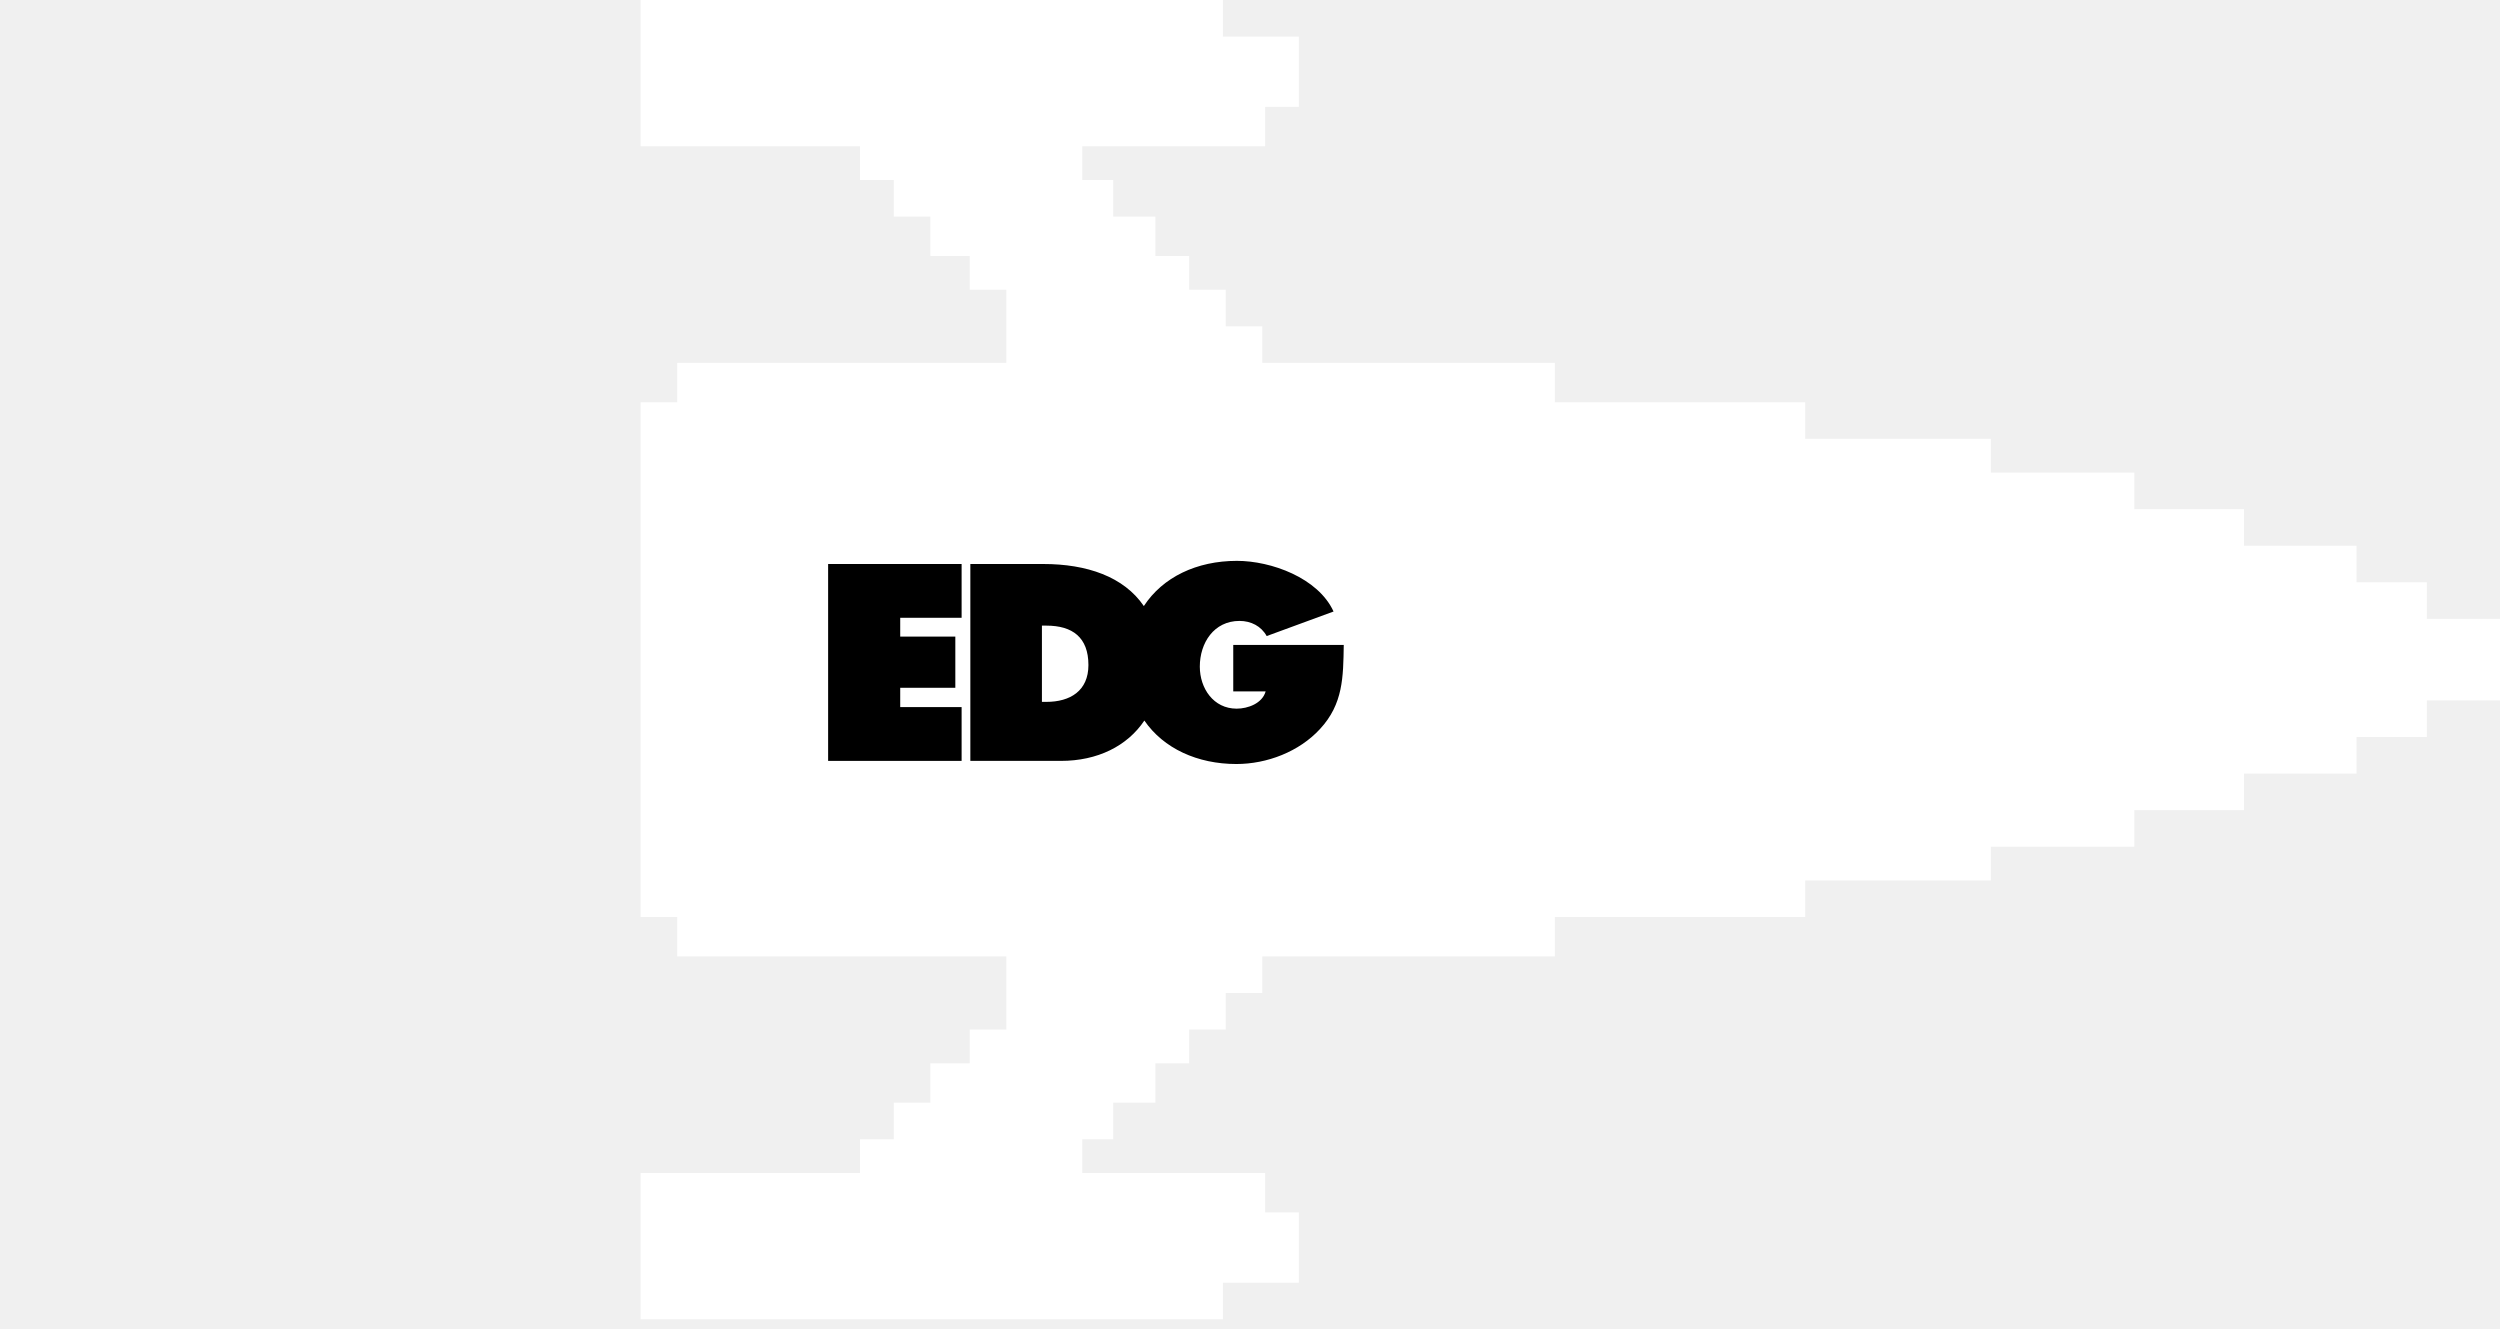
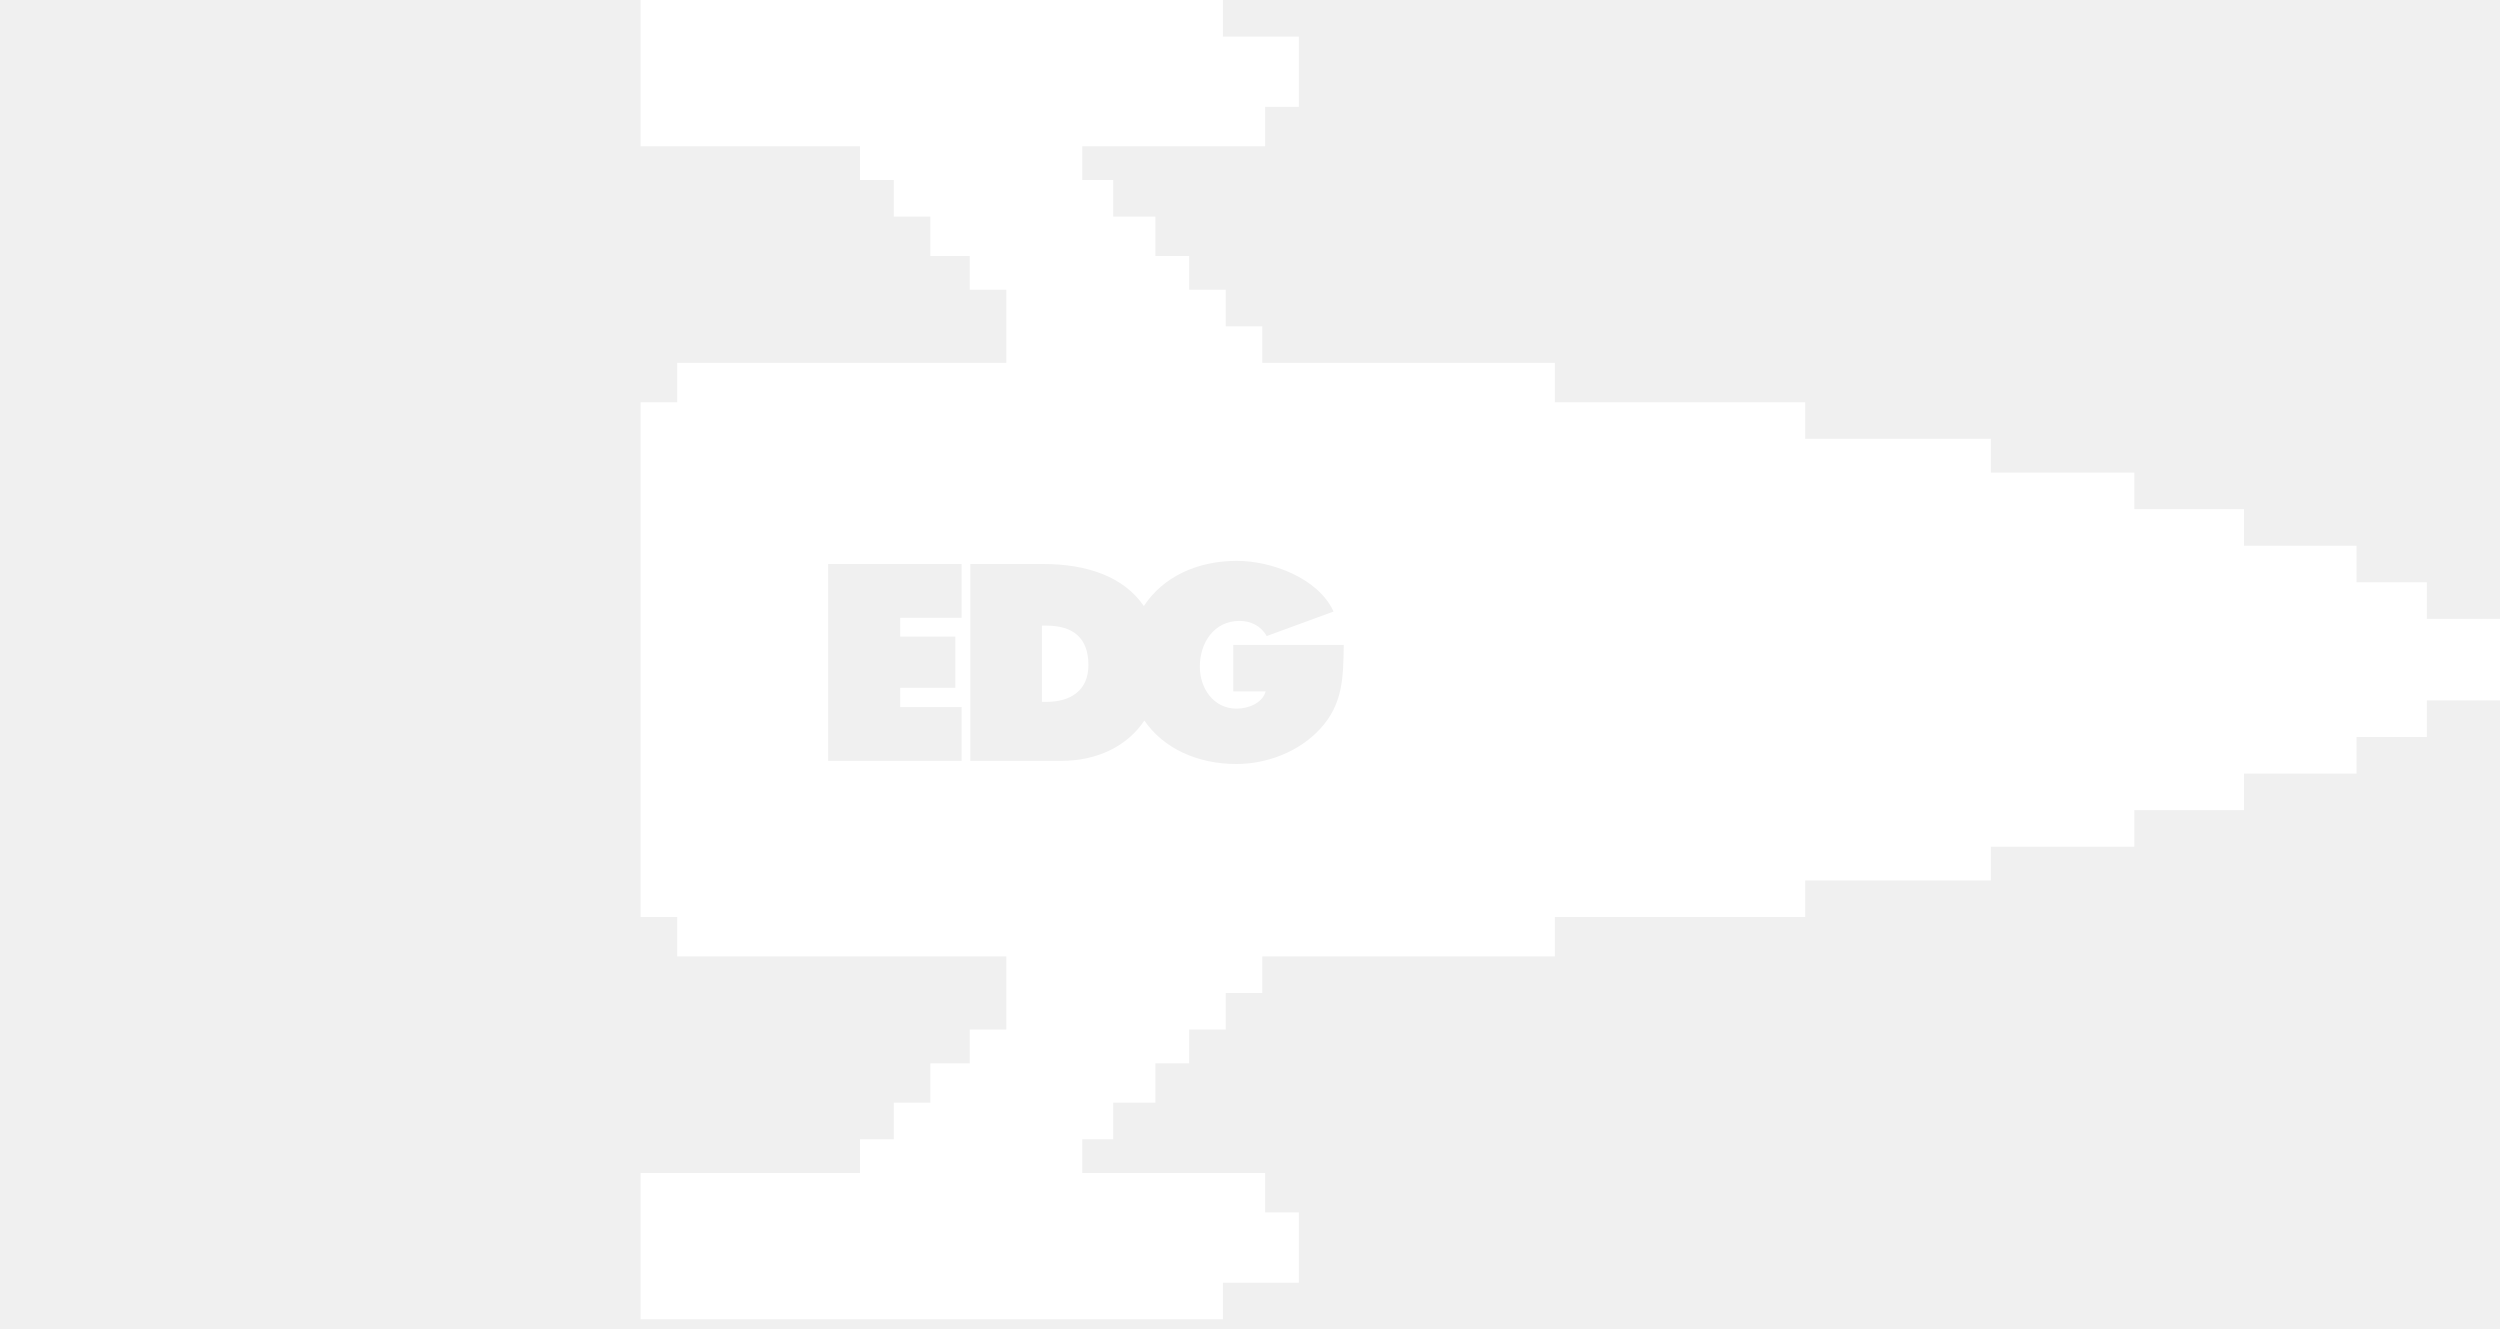
<svg xmlns="http://www.w3.org/2000/svg" width="160" height="85" viewBox="0 0 160 85" fill="none">
-   <path d="M78.267 2.341H83.127V6.841H80.967V9.361H69.265V11.521H71.245V13.862H73.945V16.383H76.106V18.543H78.446V20.884H80.787V23.224H99.51V25.744H115.532V28.085H127.414V30.245H136.596V32.586H143.617V34.926H150.818V37.267H155.319V39.606H160V44.827H155.319V47.168H150.818V49.509H143.617V51.849H136.596V54.19H127.414V56.35H115.532V58.69H99.51V61.21H80.787V63.551H78.446V65.891H76.106V68.052H73.945V70.572H71.245V72.912H69.265V75.072H80.967V77.593H83.127V82.094H78.267V84.435H41V75.072H55.042V72.912H57.203V70.572H59.543V68.052H62.063V65.891H64.404V61.21H43.341V58.69H41V25.744H43.341V23.224H64.404V18.543H62.063V16.383H59.543V13.862H57.203V11.521H55.042V9.361H41V0H78.267V2.341Z" fill="white" />
-   <path d="M66.967 44.92H66.683V40.04H66.967C68.639 40.04 69.659 40.792 69.659 42.563C69.659 44.218 68.488 44.92 66.967 44.92ZM78.928 41.276V44.251H81.001C80.784 45.02 79.865 45.354 79.146 45.354C77.658 45.354 76.788 44.05 76.788 42.663C76.788 41.143 77.691 39.739 79.329 39.739C80.065 39.739 80.717 40.073 81.068 40.708L85.347 39.137C84.361 36.981 81.352 35.895 79.163 35.895C76.593 35.895 74.417 36.935 73.206 38.788C71.923 36.905 69.56 36.096 66.767 36.096H62.102V48.697H67.904C70.234 48.697 72.145 47.752 73.239 46.115C74.469 47.907 76.645 48.897 79.129 48.897C81.085 48.897 83.141 48.111 84.479 46.658C85.967 45.053 85.967 43.332 86 41.277H78.928V41.276Z" fill="black" />
-   <path d="M53 48.697H61.543V45.254H57.614V44.018H61.141V40.742H57.614V39.538H61.543V36.096H53V48.697Z" fill="black" />
+   <path d="M78.267 2.341H83.127V6.841H80.967V9.361H69.265V11.521H71.245V13.862H73.945V16.383H76.106V18.543H78.446V20.884H80.787V23.224H99.51V25.744H115.532V28.085H127.414V30.245H136.596V32.586H143.617V34.926H150.818V37.267H155.319V39.606H160V44.827H155.319V47.168H150.818V49.509H143.617V51.849H136.596V54.19H127.414V56.35H115.532V58.69H99.51V61.21H80.787V63.551H78.446V65.891H76.106V68.052H73.945V70.572H71.245V72.912H69.265V75.072H80.967V77.593H83.127V82.094H78.267V84.435H41V75.072H55.042V72.912H57.203V70.572H59.543V68.052H62.063V65.891H64.404V61.21H43.341V58.69H41V25.744H43.341V23.224H64.404V18.543H62.063V16.383H59.543V13.862H57.203V11.521H55.042V9.361H41V0H78.267V2.341ZM79.163 35.895C76.594 35.895 74.418 36.935 73.206 38.788C71.923 36.905 69.561 36.096 66.768 36.096H62.102V48.696H67.904C70.235 48.696 72.146 47.752 73.239 46.115C74.469 47.907 76.645 48.896 79.129 48.897C81.084 48.897 83.141 48.111 84.48 46.657C85.967 45.053 85.967 43.332 86 41.276H78.929V44.251H81.002C80.785 45.02 79.865 45.353 79.147 45.353C77.659 45.353 76.789 44.05 76.789 42.663C76.789 41.143 77.692 39.738 79.33 39.738C80.066 39.738 80.718 40.073 81.068 40.708L85.348 39.138C84.362 36.982 81.353 35.896 79.163 35.895ZM53 48.697H61.543V45.254H57.614V44.018H61.141V40.742H57.614V39.539H61.543V36.096H53V48.697ZM66.968 40.04C68.64 40.04 69.659 40.792 69.659 42.563C69.659 44.218 68.489 44.92 66.968 44.92H66.684V40.04H66.968Z" fill="white" />
</svg>
